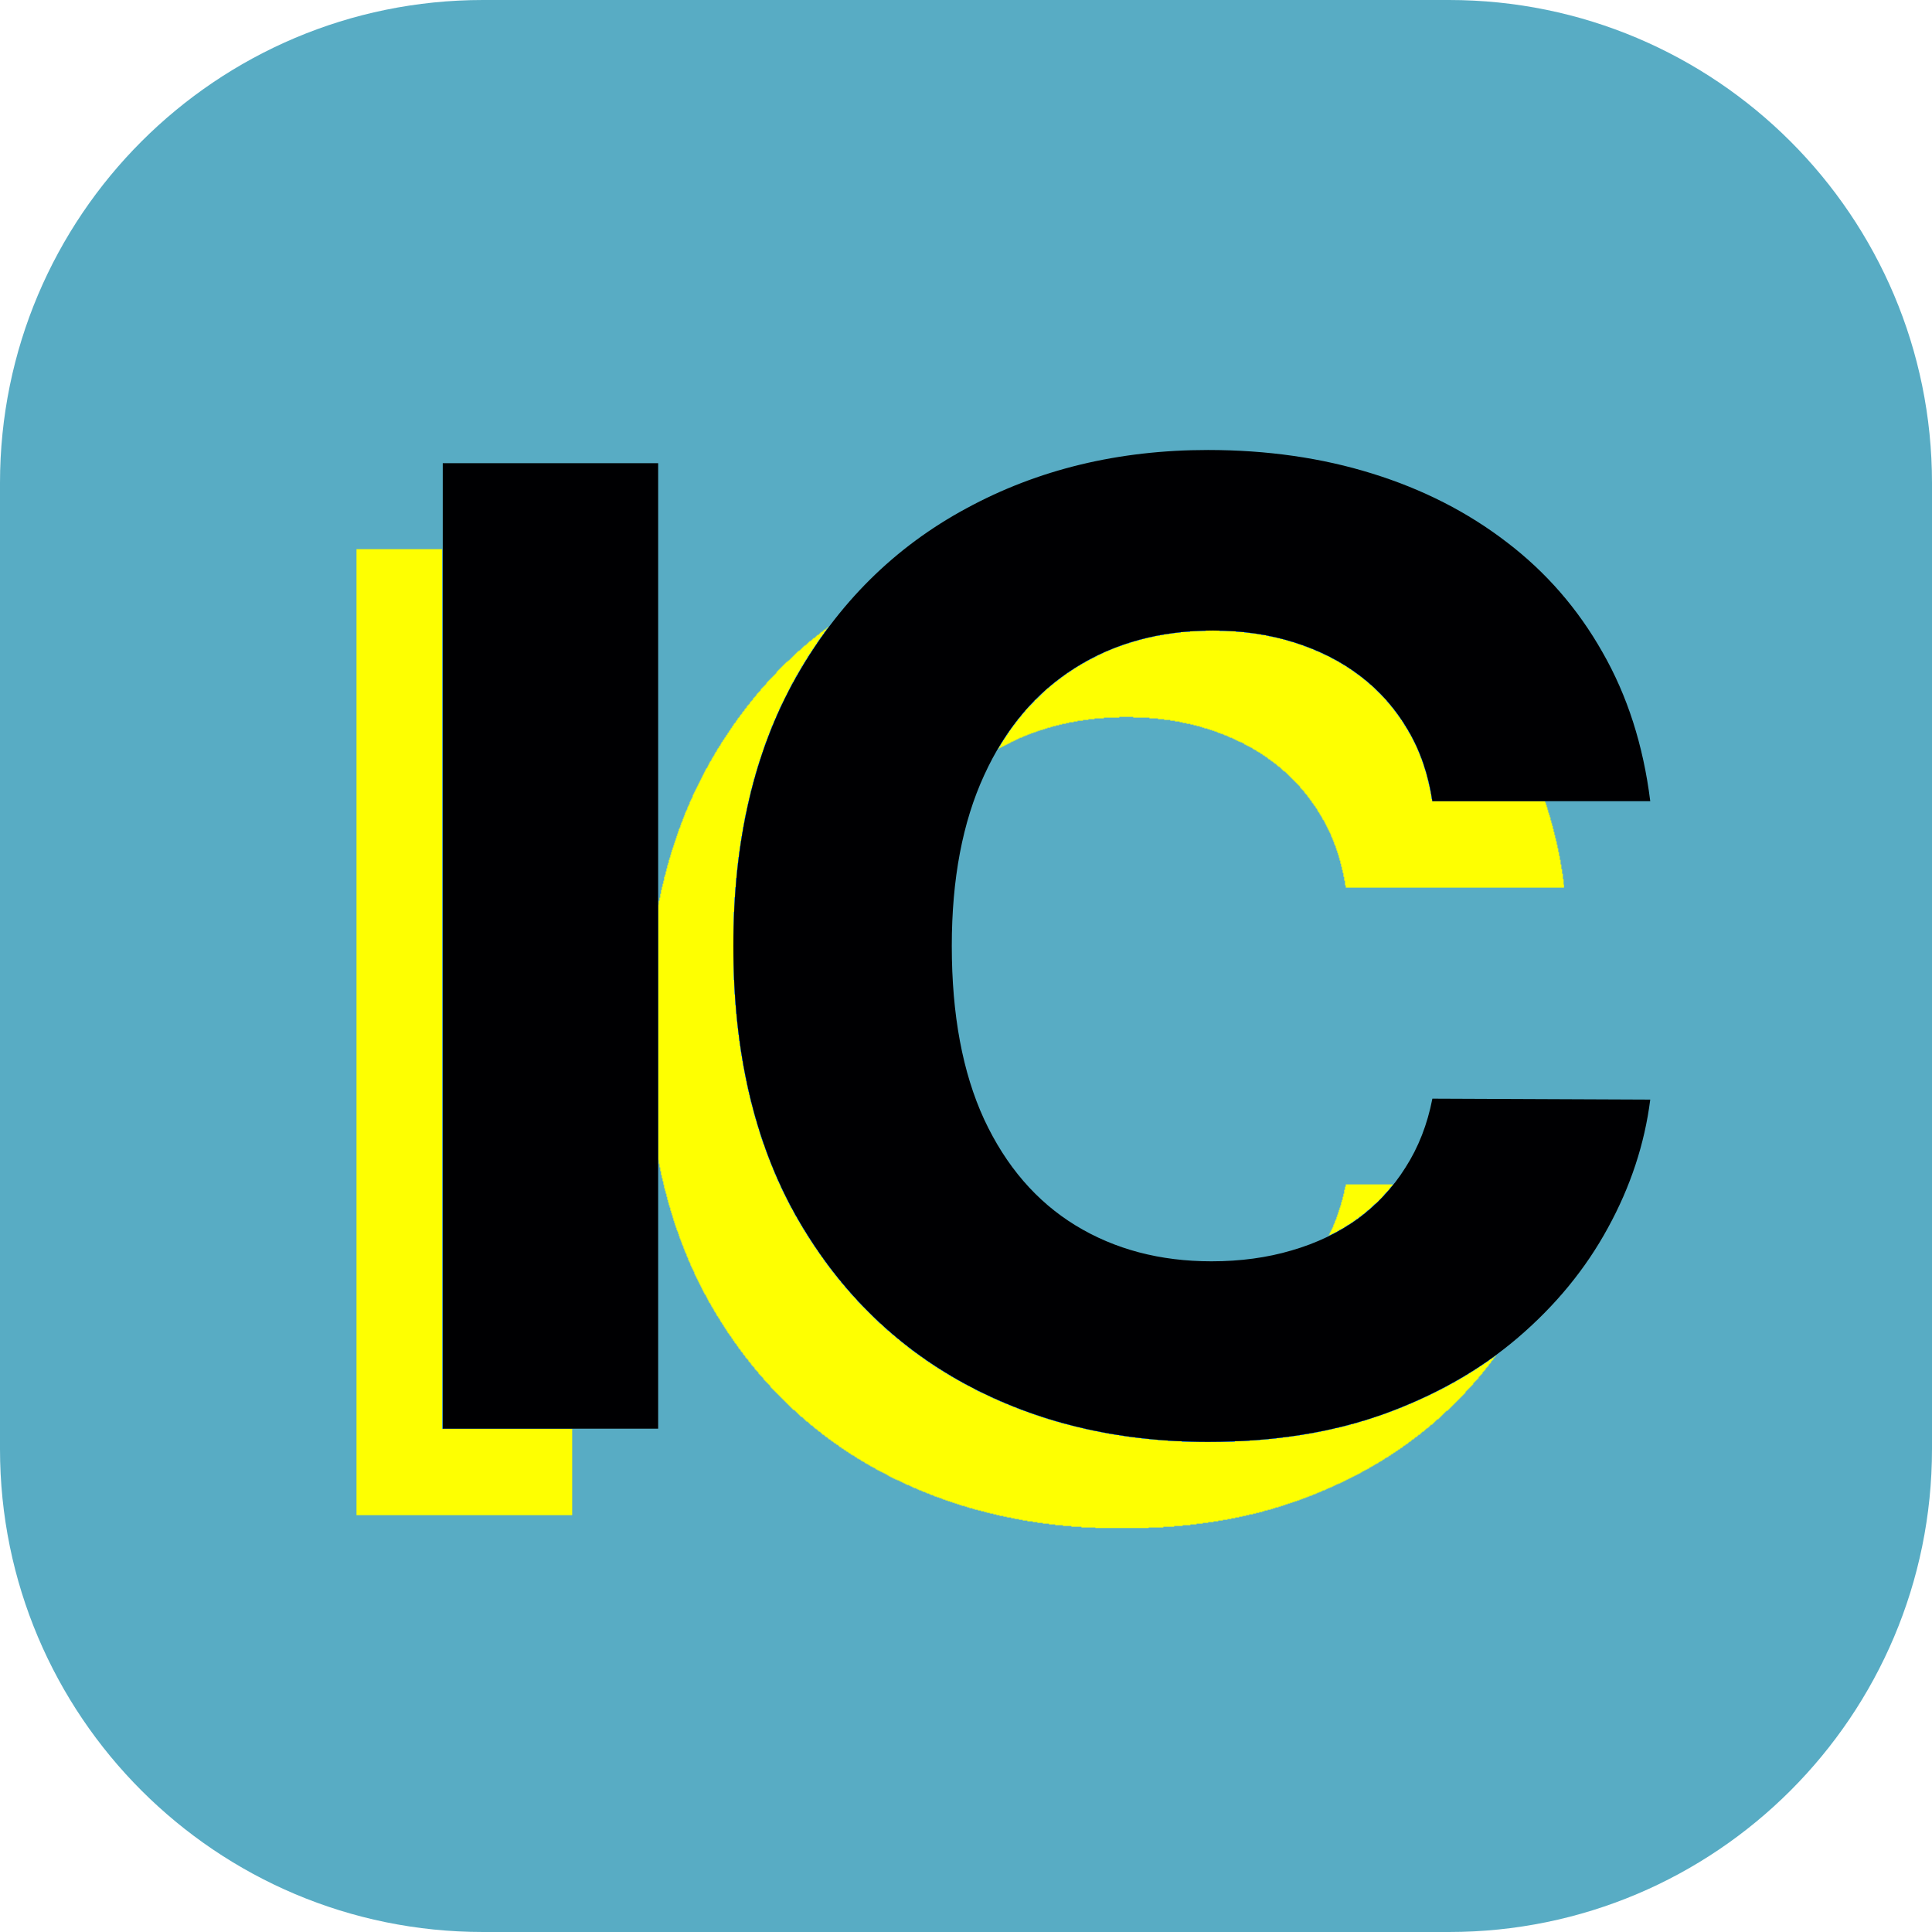
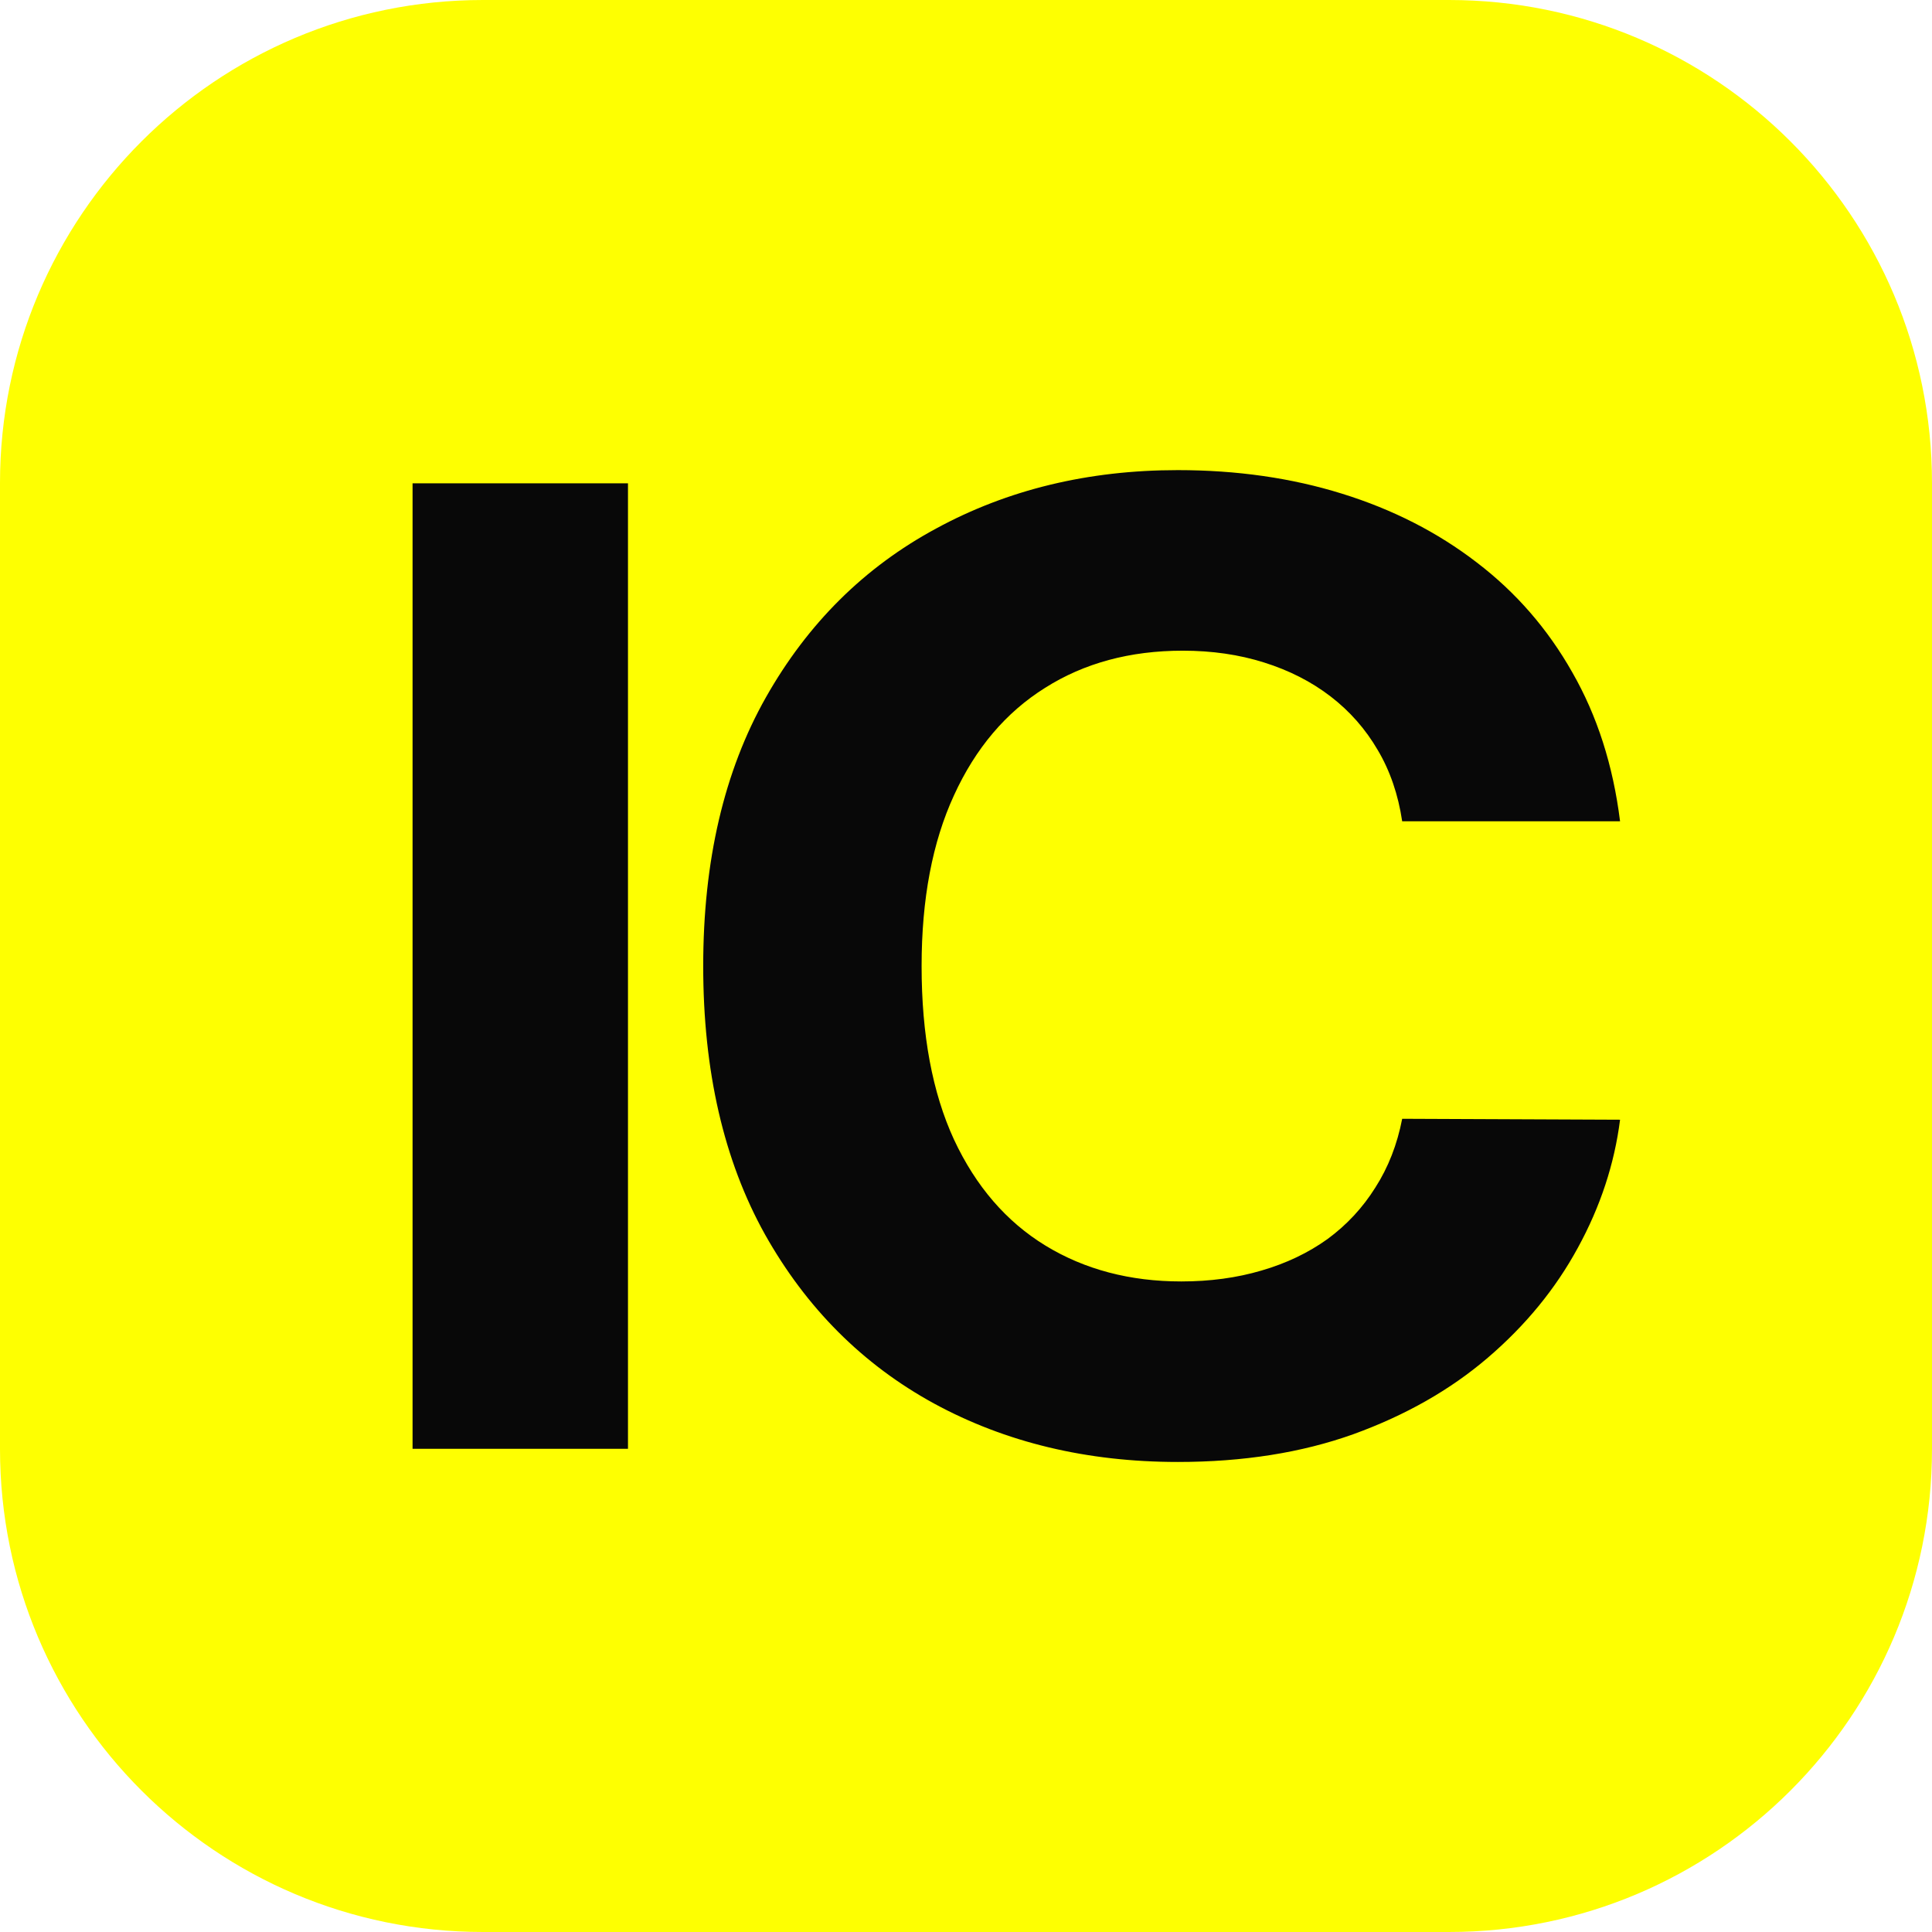
<svg xmlns="http://www.w3.org/2000/svg" width="48" height="48" viewBox="0 0 48 48" fill="none">
-   <rect width="48" height="48" rx="12" fill="#58ACC4" />
-   <g filter="url(#filter0_d_9827_120953)">
-     <path d="M16.352 11.508V35.495H11V11.508H16.352Z" fill="#000002" />
-     <path d="M41 19.905H35.587C35.488 19.242 35.286 18.652 34.981 18.137C34.676 17.614 34.285 17.169 33.807 16.802C33.329 16.435 32.777 16.154 32.151 15.958C31.533 15.763 30.861 15.665 30.136 15.665C28.826 15.665 27.685 15.974 26.712 16.591C25.74 17.2 24.986 18.09 24.451 19.261C23.915 20.425 23.647 21.838 23.647 23.501C23.647 25.211 23.915 26.648 24.451 27.811C24.994 28.975 25.753 29.853 26.725 30.447C27.697 31.04 28.822 31.337 30.099 31.337C30.816 31.337 31.479 31.247 32.089 31.067C32.707 30.888 33.255 30.626 33.733 30.283C34.211 29.931 34.606 29.506 34.919 29.006C35.24 28.506 35.463 27.936 35.587 27.296L41 27.319C40.86 28.42 40.51 29.482 39.949 30.505C39.397 31.52 38.652 32.43 37.712 33.234C36.781 34.031 35.669 34.663 34.375 35.132C33.09 35.592 31.636 35.822 30.012 35.822C27.755 35.822 25.736 35.338 23.956 34.37C22.185 33.402 20.784 32 19.754 30.166C18.732 28.331 18.221 26.109 18.221 23.501C18.221 20.885 18.741 18.66 19.779 16.825C20.817 14.99 22.226 13.592 24.006 12.632C25.785 11.664 27.788 11.18 30.012 11.18C31.479 11.18 32.839 11.375 34.091 11.765C35.352 12.156 36.468 12.726 37.441 13.475C38.413 14.217 39.204 15.127 39.813 16.204C40.431 17.282 40.827 18.515 41 19.905Z" fill="#000002" />
-   </g>
-   <defs>
-     <filter id="filter0_d_9827_120953" x="8.857" y="11.18" width="32.143" height="26.787" filterUnits="userSpaceOnUse" color-interpolation-filters="sRGB">
-       <feFlood flood-opacity="0" result="BackgroundImageFix" />
-       <feColorMatrix in="SourceAlpha" type="matrix" values="0 0 0 0 0 0 0 0 0 0 0 0 0 0 0 0 0 0 127 0" result="hardAlpha" />
-       <feOffset dx="-2.143" dy="2.143" />
-       <feComposite in2="hardAlpha" operator="out" />
-       <feColorMatrix type="matrix" values="0 0 0 0 0.996 0 0 0 0 1 0 0 0 0 0.004 0 0 0 1 0" />
-       <feBlend mode="normal" in2="BackgroundImageFix" result="effect1_dropShadow_9827_120953" />
-       <feBlend mode="normal" in="SourceGraphic" in2="effect1_dropShadow_9827_120953" result="shape" />
-     </filter>
-   </defs>
+   <rect width="48" height="48" rx="12" fill="#FEFF01" />
+   <path d="M15.602 12.008V35.995H10.25V12.008H15.602Z" fill="#080808" />
+   <path d="M40.25 20.405H34.837C34.738 19.742 34.536 19.152 34.231 18.637C33.926 18.114 33.535 17.669 33.057 17.302C32.579 16.935 32.027 16.654 31.401 16.458C30.783 16.263 30.111 16.166 29.386 16.166C28.076 16.166 26.935 16.474 25.962 17.091C24.99 17.7 24.236 18.59 23.701 19.761C23.165 20.925 22.897 22.338 22.897 24.001C22.897 25.711 23.165 27.148 23.701 28.311C24.244 29.475 25.003 30.353 25.975 30.947C26.947 31.54 28.072 31.837 29.349 31.837C30.066 31.837 30.729 31.747 31.339 31.567C31.957 31.388 32.505 31.126 32.983 30.783C33.461 30.431 33.856 30.006 34.169 29.506C34.49 29.006 34.713 28.436 34.837 27.796L40.25 27.819C40.11 28.92 39.76 29.982 39.199 31.005C38.647 32.02 37.902 32.93 36.962 33.734C36.031 34.531 34.919 35.163 33.625 35.632C32.34 36.092 30.886 36.322 29.262 36.322C27.005 36.322 24.986 35.838 23.206 34.87C21.435 33.902 20.034 32.5 19.004 30.666C17.982 28.831 17.471 26.609 17.471 24.001C17.471 21.385 17.991 19.16 19.029 17.325C20.067 15.49 21.476 14.092 23.256 13.132C25.035 12.164 27.038 11.68 29.262 11.68C30.729 11.68 32.089 11.875 33.341 12.265C34.602 12.656 35.718 13.226 36.691 13.975C37.663 14.717 38.454 15.627 39.063 16.704C39.681 17.782 40.077 19.015 40.25 20.405Z" fill="#080808" />
</svg>
